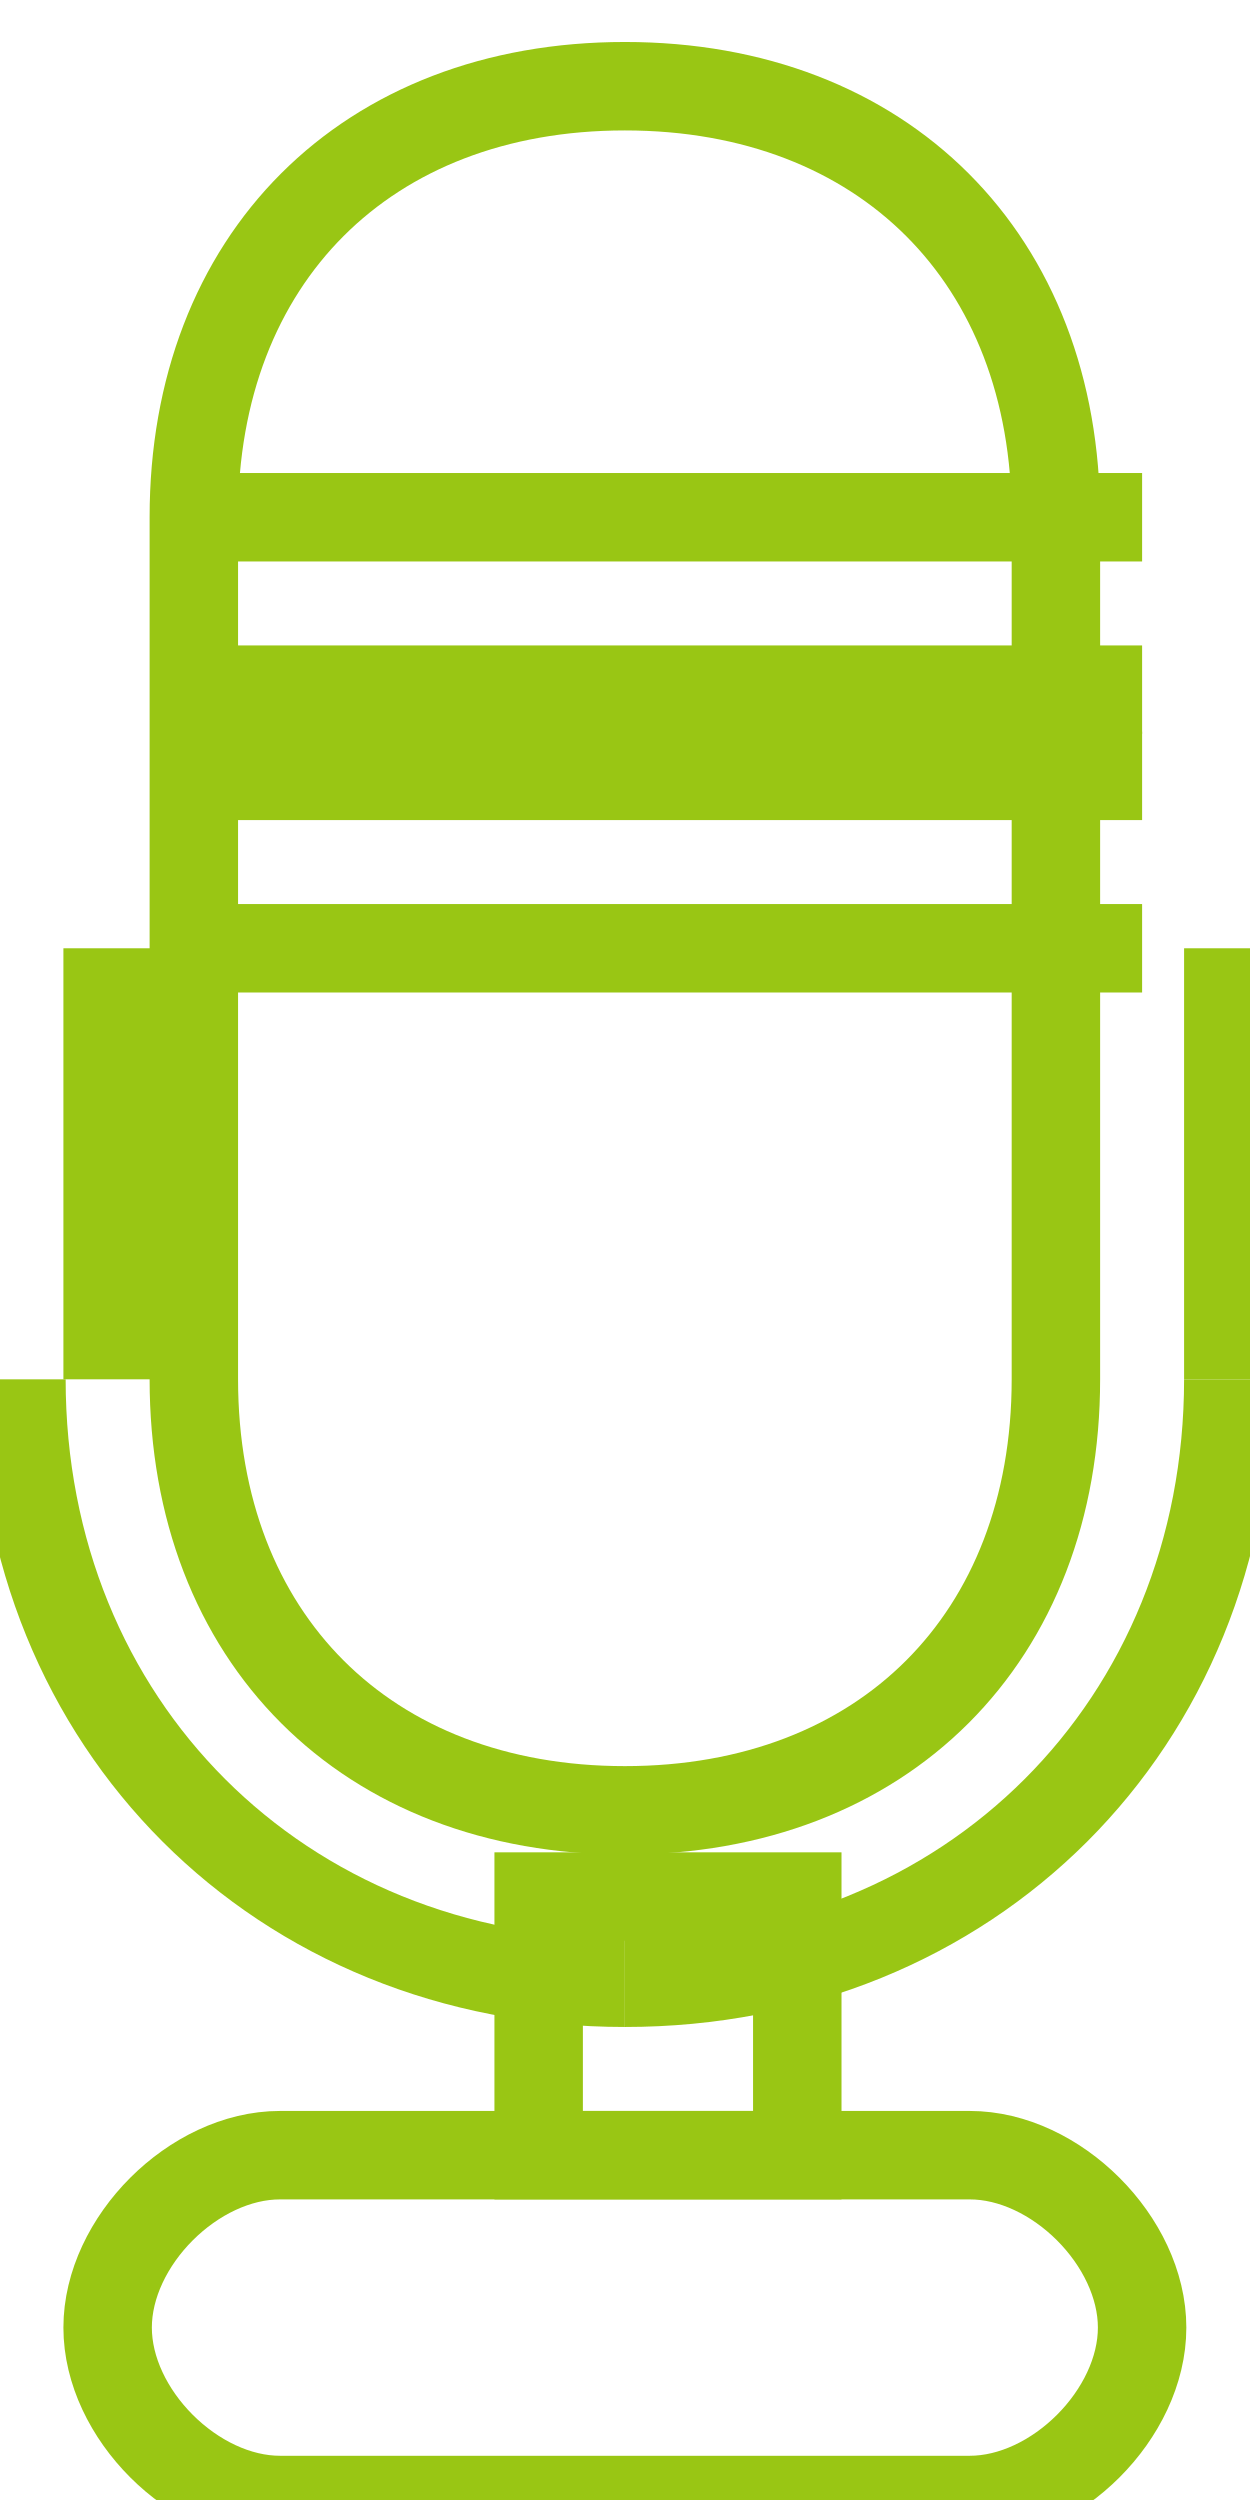
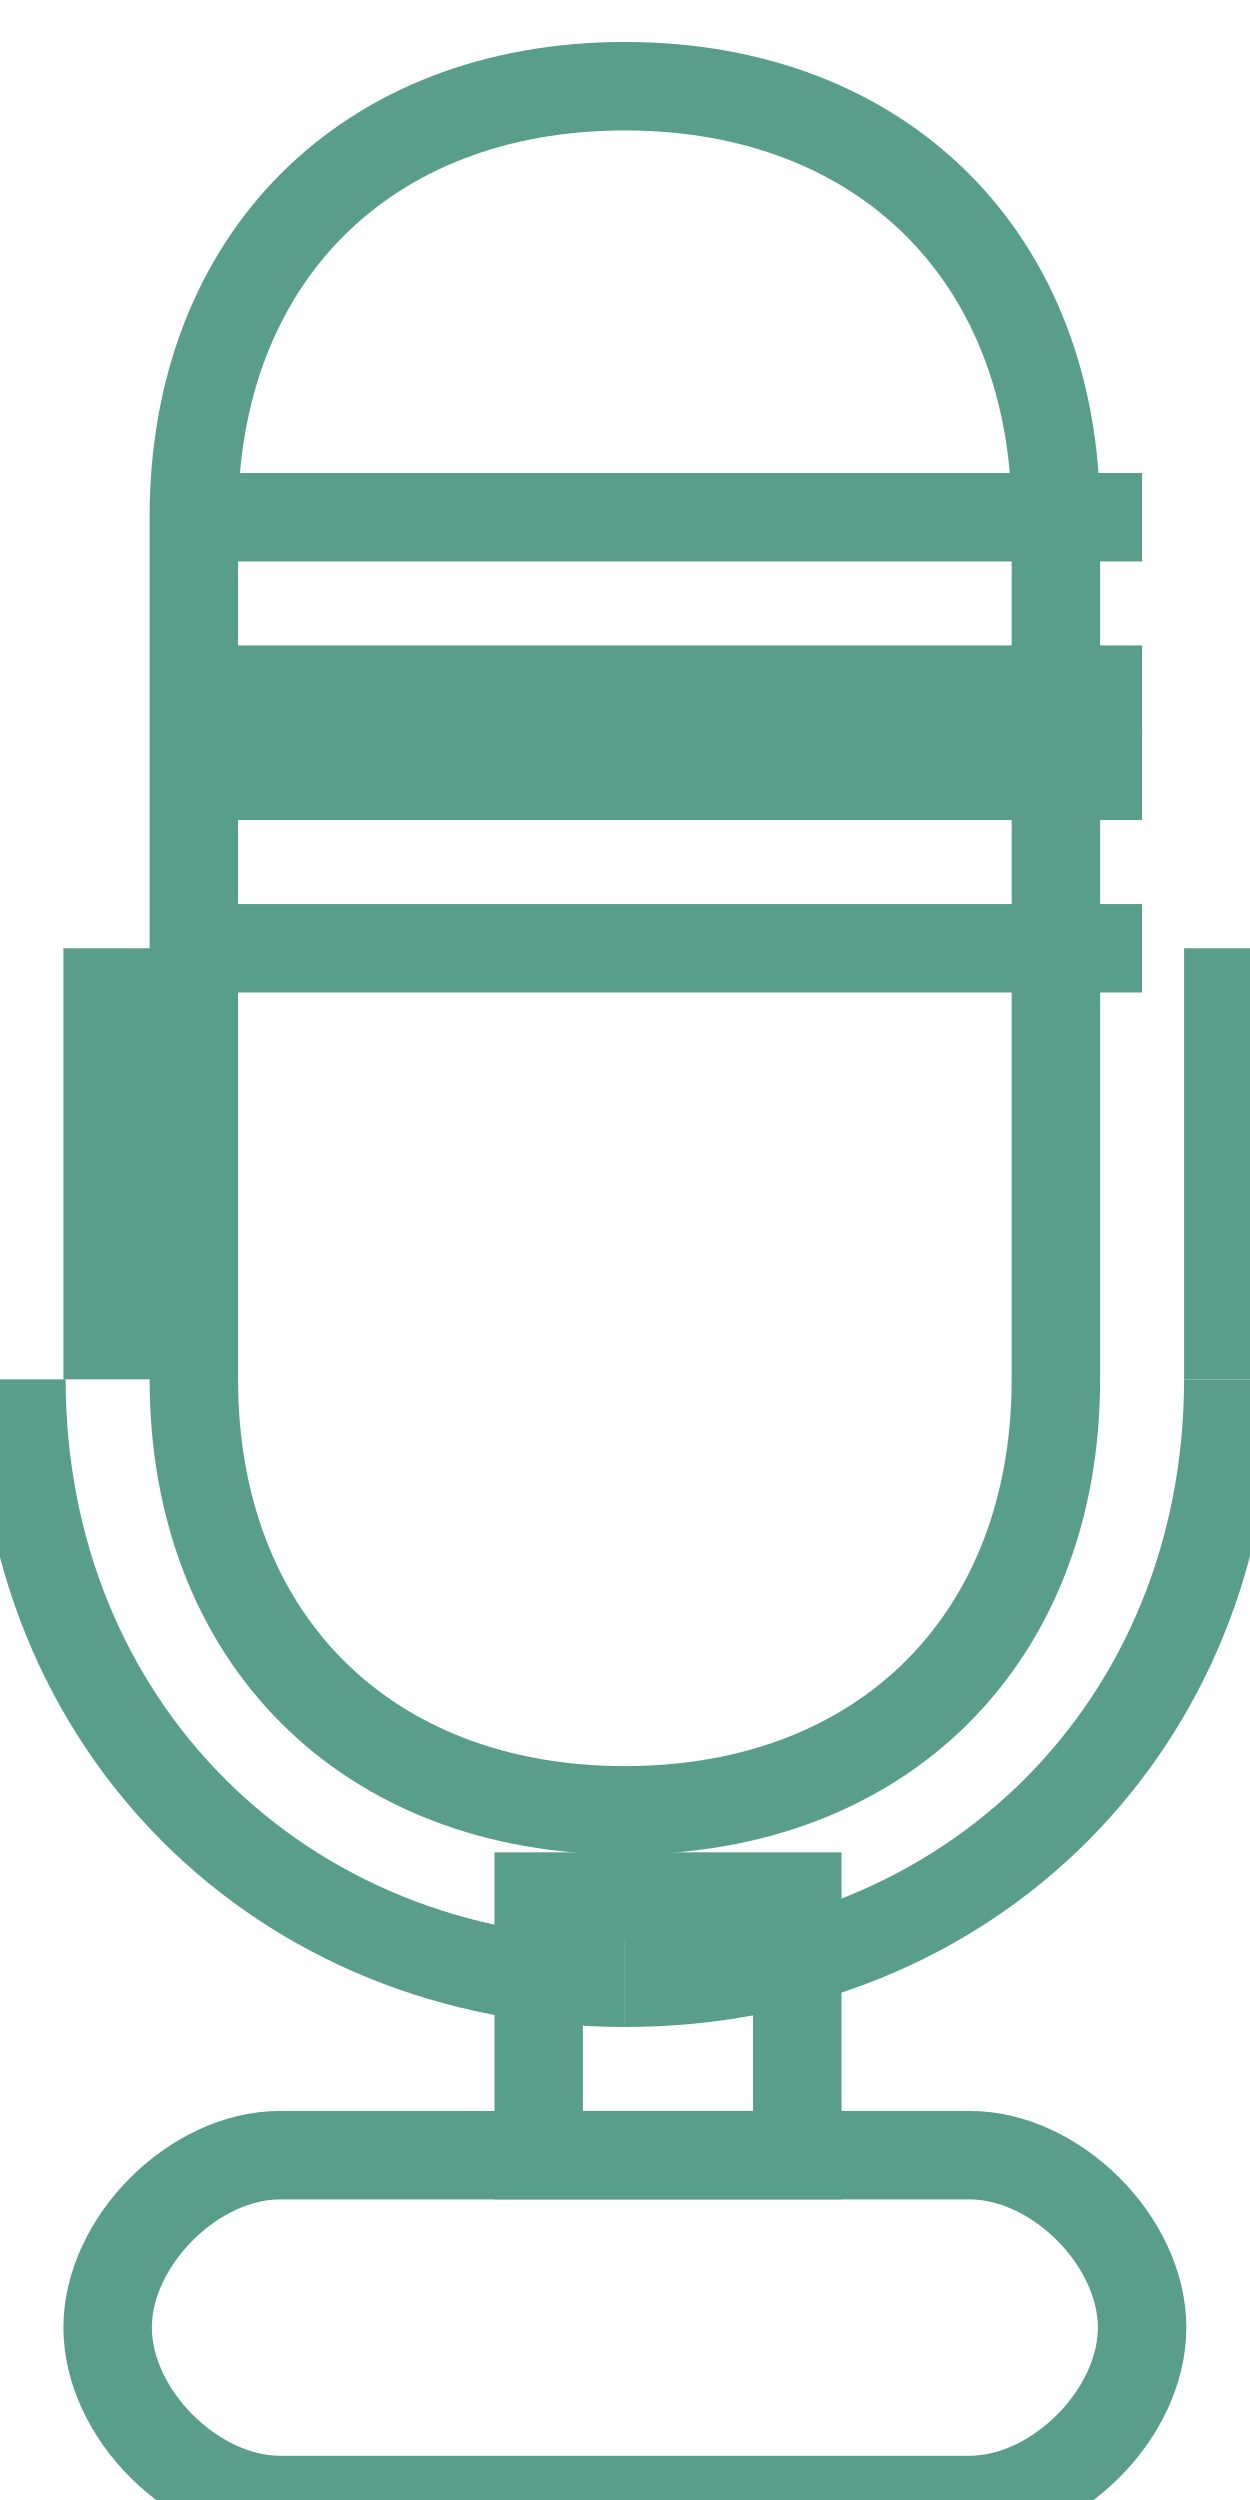
<svg xmlns="http://www.w3.org/2000/svg" xml:space="preserve" width="2.381mm" height="4.763mm" version="1.1" style="shape-rendering:geometricPrecision; text-rendering:geometricPrecision; image-rendering:optimizeQuality; fill-rule:evenodd; clip-rule:evenodd" viewBox="0 0 14 29">
  <defs>
    <style type="text/css">
   
-     .str0 {stroke:#99C614;stroke-width:1.026}
+     .str0 {stroke:#599d8b;stroke-width:1.026}
    .fil0 {fill:none;fill-rule:nonzero}
   
  </style>
  </defs>
  <g id="图层_x0020_1">
    <g id="_1329833840">
      <path class="fil0 str0" d="M12 16c0,3 -2,5 -5,5l0 0c-3,0 -5,-2 -5,-5l0 -10c0,-3 2,-5 5,-5l0 0c3,0 5,2 5,5l0 10z" />
      <line class="fil0 str0" x1="14" y1="11" x2="14" y2="16" />
      <path class="fil0 str0" d="M14 16c0,4 -3,7 -7,7" />
      <line class="fil0 str0" x1="7" y1="23" x2="7" y2="23" />
      <path class="fil0 str0" d="M7 23c-4,0 -7,-3 -7,-7" />
      <line class="fil0 str0" x1="1" y1="16" x2="1" y2="11" />
      <polygon class="fil0 str0" points="9,25 6,25 6,22 9,22 " />
      <path class="fil0 str0" d="M13 27c0,1 -1,2 -2,2l-8 0c-1,0 -2,-1 -2,-2 0,-1 1,-2 2,-2l8 0c1,0 2,1 2,2z" />
      <line class="fil0 str0" x1="2" y1="11" x2="13" y2="11" />
      <line class="fil0 str0" x1="2" y1="9" x2="13" y2="9" />
      <line class="fil0 str0" x1="2" y1="8" x2="13" y2="8" />
      <line class="fil0 str0" x1="2" y1="6" x2="13" y2="6" />
    </g>
  </g>
</svg>
